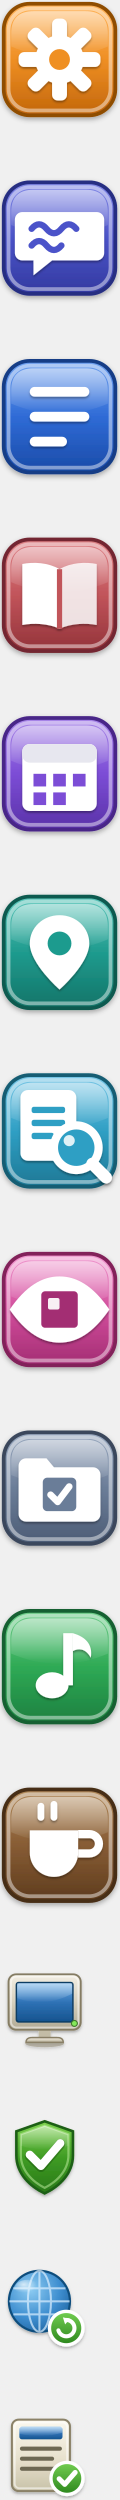
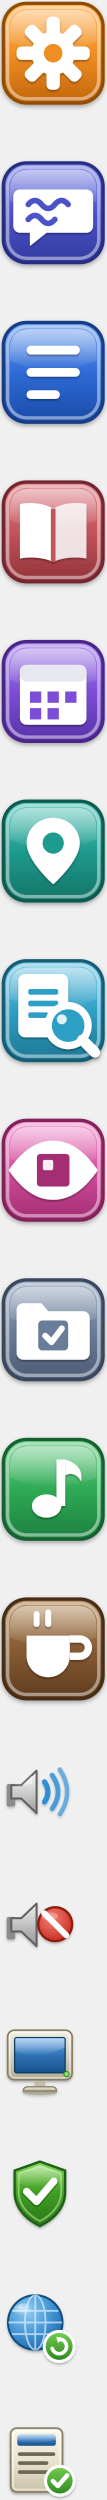
- <svg xmlns="http://www.w3.org/2000/svg" width="32" height="672" viewBox="0 0 32 672">
+ <svg xmlns="http://www.w3.org/2000/svg" width="32" height="752" viewBox="0 0 32 752">
  <defs>
    <linearGradient id="garageF" x2="0" y2="1">
      <stop stop-color="#ffb45a" />
      <stop offset=".5" stop-color="#ef8f24" />
      <stop offset="1" stop-color="#c2660a" />
    </linearGradient>
    <linearGradient id="garageG" x2="0" y2="1">
      <stop stop-color="#fff" stop-opacity=".55" />
      <stop offset="1" stop-color="#fff" stop-opacity="0" />
    </linearGradient>
    <filter id="garageS" x="-20%" y="-15%" width="140%" height="145%">
      <feDropShadow dx="0" dy=".6" stdDeviation=".7" flood-opacity=".32" />
    </filter>
    <linearGradient id="lweF" x2="0" y2="1">
      <stop stop-color="#838ae6" />
      <stop offset=".5" stop-color="#4b53c9" />
      <stop offset="1" stop-color="#333aa0" />
    </linearGradient>
    <linearGradient id="writingF" x2="0" y2="1">
      <stop stop-color="#6fa0ee" />
      <stop offset=".5" stop-color="#2f6bd6" />
      <stop offset="1" stop-color="#1a4ba8" />
    </linearGradient>
    <linearGradient id="readingF" x2="0" y2="1">
      <stop stop-color="#de8186" />
      <stop offset=".5" stop-color="#c1545a" />
      <stop offset="1" stop-color="#93333a" />
    </linearGradient>
    <linearGradient id="serendipityF" x2="0" y2="1">
      <stop stop-color="#a886e8" />
      <stop offset=".5" stop-color="#7c4dd6" />
      <stop offset="1" stop-color="#5a32a8" />
    </linearGradient>
    <linearGradient id="aroundF" x2="0" y2="1">
      <stop stop-color="#5cc6ba" />
      <stop offset=".5" stop-color="#1f9b8e" />
      <stop offset="1" stop-color="#137468" />
    </linearGradient>
    <linearGradient id="lensF" x2="0" y2="1">
      <stop stop-color="#79c7e6" />
      <stop offset=".5" stop-color="#2f9fc4" />
      <stop offset="1" stop-color="#1d7895" />
    </linearGradient>
    <linearGradient id="peeperF" x2="0" y2="1">
      <stop stop-color="#f19ad0" />
      <stop offset=".5" stop-color="#d24d9c" />
      <stop offset="1" stop-color="#a32d73" />
    </linearGradient>
    <linearGradient id="dotfilesF" x2="0" y2="1">
      <stop stop-color="#9aa9bf" />
      <stop offset=".5" stop-color="#6b7d98" />
      <stop offset="1" stop-color="#4c5c75" />
    </linearGradient>
    <linearGradient id="musicF" x2="0" y2="1">
      <stop stop-color="#6fcd8a" />
      <stop offset=".5" stop-color="#2faa55" />
      <stop offset="1" stop-color="#1d8040" />
    </linearGradient>
    <linearGradient id="coffeeF" x2="0" y2="1">
      <stop stop-color="#b08858" />
      <stop offset=".5" stop-color="#875c34" />
      <stop offset="1" stop-color="#5e3c1e" />
    </linearGradient>
+     <filter id="sdSh" x="-20%" y="-20%" width="150%" height="150%">
+       <feDropShadow dx="0" dy=".5" stdDeviation=".5" flood-opacity=".25" />
+     </filter>
+     <linearGradient id="sdC" x2="0" y2="1">
+       <stop stop-color="#fbfbfb" />
+       <stop offset=".5" stop-color="#cfcfcf" />
+       <stop offset="1" stop-color="#9c9c9c" />
+     </linearGradient>
+     <linearGradient id="muC" x2="0" y2="1">
+       <stop stop-color="#ededed" />
+       <stop offset=".5" stop-color="#c2c2c2" />
+       <stop offset="1" stop-color="#969696" />
+     </linearGradient>
+     <radialGradient id="muR" cx=".4" cy=".34" r=".75">
+       <stop stop-color="#f47f72" />
+       <stop offset="1" stop-color="#c2271c" />
+     </radialGradient>
    <filter id="spSh" x="-30%" y="-20%" width="160%" height="150%">
      <feDropShadow dx="0" dy=".5" stdDeviation=".5" flood-opacity=".28" />
    </filter>
    <linearGradient id="spBez" x2="0" y2="1">
      <stop stop-color="#f3efe4" />
      <stop offset=".5" stop-color="#d6d0be" />
      <stop offset="1" stop-color="#b1aa94" />
    </linearGradient>
    <linearGradient id="spScr" x2="0" y2="1">
      <stop stop-color="#6fb0e8" />
      <stop offset=".5" stop-color="#2f72b6" />
      <stop offset="1" stop-color="#16548f" />
    </linearGradient>
    <linearGradient id="spGl" x2="0" y2="1">
      <stop stop-color="#fff" stop-opacity=".5" />
      <stop offset="1" stop-color="#fff" stop-opacity="0" />
    </linearGradient>
    <filter id="seSh" x="-30%" y="-15%" width="160%" height="150%">
      <feDropShadow dx="0" dy=".5" stdDeviation=".5" flood-opacity=".28" />
    </filter>
    <linearGradient id="seF" x2="0" y2="1">
      <stop stop-color="#7ed24f" />
      <stop offset=".5" stop-color="#3f9c24" />
      <stop offset="1" stop-color="#297818" />
    </linearGradient>
    <filter id="upSh" x="-25%" y="-20%" width="150%" height="155%">
      <feDropShadow dx="0" dy=".5" stdDeviation=".5" flood-opacity=".28" />
    </filter>
    <radialGradient id="upG" cx=".36" cy=".3" r=".85">
      <stop stop-color="#8eccf2" />
      <stop offset=".55" stop-color="#3f8fd0" />
      <stop offset="1" stop-color="#175a98" />
    </radialGradient>
    <linearGradient id="upB" x2="0" y2="1">
      <stop stop-color="#74cf52" />
      <stop offset="1" stop-color="#2c861d" />
    </linearGradient>
    <radialGradient id="upGl" cx=".35" cy=".3" r=".5">
      <stop stop-color="#fff" stop-opacity=".7" />
      <stop offset="1" stop-color="#fff" stop-opacity="0" />
    </radialGradient>
    <linearGradient id="wmPad" x2="0" y2="1">
      <stop stop-color="#fbf8ee" />
      <stop offset=".55" stop-color="#e7e1cd" />
      <stop offset="1" stop-color="#c8c1a8" />
    </linearGradient>
  </defs>
  <view id="pin-garage" viewBox="0 0 32 32" />
  <view id="pin-lwe" viewBox="0 48 32 32" />
  <view id="pin-writing" viewBox="0 96 32 32" />
  <view id="pin-reading" viewBox="0 144 32 32" />
  <view id="pin-serendipity" viewBox="0 192 32 32" />
  <view id="pin-around" viewBox="0 240 32 32" />
  <view id="pin-lens" viewBox="0 288 32 32" />
  <view id="pin-pixel-peeper" viewBox="0 336 32 32" />
  <view id="pin-dotfiles" viewBox="0 384 32 32" />
  <view id="pin-music" viewBox="0 432 32 32" />
  <view id="pin-coffee" viewBox="0 480 32 32" />
-   <view id="tray-sysprop" viewBox="0 528 24 24" />
-   <view id="tray-security" viewBox="0 568 24 24" />
-   <view id="tray-updates" viewBox="0 608 24 24" />
-   <view id="tray-webmcp" viewBox="0 648 24 24" />
+   <view id="tray-sound-on" viewBox="0 528 24 24" />
+   <view id="tray-sound-off" viewBox="0 568 24 24" />
+   <view id="tray-sysprop" viewBox="0 608 24 24" />
+   <view id="tray-security" viewBox="0 648 24 24" />
+   <view id="tray-updates" viewBox="0 688 24 24" />
+   <view id="tray-webmcp" viewBox="0 728 24 24" />
  <g transform="translate(0 0)">
    <g filter="url(#garageS)">
      <rect x="1" y="1" width="30" height="30" rx="7" fill="url(#garageF)" stroke="#8f4d06" stroke-width="1" />
      <rect x="2.3" y="2.3" width="27.4" height="27.4" rx="5.8" fill="none" stroke="#fff" stroke-opacity=".45" stroke-width="1" />
      <path d="M3 9Q3 3 9 3H23Q29 3 29 9V12.5Q16 18 3 12.5Z" fill="url(#garageG)" />
      <g style="filter:drop-shadow(0 .5px .4px rgba(0,0,0,.35))">
        <g fill="#fff">
          <rect x="14" y="5" width="4" height="22" rx="1.5" />
          <rect x="5" y="14" width="22" height="4" rx="1.5" />
          <rect x="14" y="5" width="4" height="22" rx="1.5" transform="rotate(45 16 16)" />
          <rect x="14" y="5" width="4" height="22" rx="1.5" transform="rotate(-45 16 16)" />
          <circle cx="16" cy="16" r="6.5" />
        </g>
        <circle cx="16" cy="16" r="2.8" fill="#ef8f24" />
      </g>
    </g>
  </g>
  <g transform="translate(0 48)">
    <g filter="url(#garageS)">
      <rect x="1" y="1" width="30" height="30" rx="7" fill="url(#lweF)" stroke="#272d82" stroke-width="1" />
      <rect x="2.3" y="2.3" width="27.4" height="27.4" rx="5.8" fill="none" stroke="#fff" stroke-opacity=".45" stroke-width="1" />
      <path d="M3 9Q3 3 9 3H23Q29 3 29 9V12.5Q16 18 3 12.5Z" fill="url(#garageG)" />
      <g style="filter:drop-shadow(0 .5px .4px rgba(0,0,0,.35))">
        <path d="M6 9h20a2 2 0 0 1 2 2v9a2 2 0 0 1-2 2H14l-5 4v-4H6a2 2 0 0 1-2-2v-9a2 2 0 0 1 2-2Z" fill="#fff" />
        <g stroke="#4b53c9" stroke-width="1.7" stroke-linecap="round" fill="none">
          <path d="M8.5 13.5q2 -2.4 4 0t4 0t4 0" />
          <path d="M8.5 18q2 -2.4 4 0t4 0" />
        </g>
      </g>
    </g>
  </g>
  <g transform="translate(0 96)">
    <g filter="url(#garageS)">
      <rect x="1" y="1" width="30" height="30" rx="7" fill="url(#writingF)" stroke="#143c86" stroke-width="1" />
      <rect x="2.3" y="2.3" width="27.4" height="27.4" rx="5.8" fill="none" stroke="#fff" stroke-opacity=".45" stroke-width="1" />
      <path d="M3 9Q3 3 9 3H23Q29 3 29 9V12.5Q16 18 3 12.5Z" fill="url(#garageG)" />
      <g style="filter:drop-shadow(0 .5px .4px rgba(0,0,0,.35))">
        <g fill="#fff">
          <rect x="8" y="8" width="16" height="2.6" rx="1.3" />
          <rect x="8" y="14.7" width="16" height="2.6" rx="1.3" />
          <rect x="8" y="21.4" width="10" height="2.6" rx="1.3" />
        </g>
      </g>
    </g>
  </g>
  <g transform="translate(0 144)">
    <g filter="url(#garageS)">
      <rect x="1" y="1" width="30" height="30" rx="7" fill="url(#readingF)" stroke="#732830" stroke-width="1" />
      <rect x="2.3" y="2.3" width="27.4" height="27.4" rx="5.8" fill="none" stroke="#fff" stroke-opacity=".45" stroke-width="1" />
      <path d="M3 9Q3 3 9 3H23Q29 3 29 9V12.5Q16 18 3 12.5Z" fill="url(#garageG)" />
      <g style="filter:drop-shadow(0 .5px .4px rgba(0,0,0,.35))">
        <g fill="#fff">
          <path d="M16 9C13 7.2 9 7 6 7.6V24C9 23.4 13 23.6 16 25Z" />
          <path d="M16 9C19 7.2 23 7 26 7.6V24C23 23.4 19 23.6 16 25Z" opacity=".82" />
        </g>
        <path d="M16 9V25" stroke="#c1545a" stroke-width="1.4" />
      </g>
    </g>
  </g>
  <g transform="translate(0 192)">
    <g filter="url(#garageS)">
      <rect x="1" y="1" width="30" height="30" rx="7" fill="url(#serendipityF)" stroke="#482788" stroke-width="1" />
      <rect x="2.3" y="2.3" width="27.4" height="27.4" rx="5.8" fill="none" stroke="#fff" stroke-opacity=".45" stroke-width="1" />
      <path d="M3 9Q3 3 9 3H23Q29 3 29 9V12.5Q16 18 3 12.5Z" fill="url(#garageG)" />
      <g style="filter:drop-shadow(0 .5px .4px rgba(0,0,0,.35))">
        <rect x="6" y="8" width="20" height="18" rx="2" fill="#fff" />
        <rect x="6" y="8" width="20" height="5" rx="2" fill="#e7e7ef" />
        <g fill="#7c4dd6">
          <rect x="9" y="16" width="3.4" height="3.4" />
          <rect x="14.3" y="16" width="3.4" height="3.4" />
          <rect x="19.6" y="16" width="3.4" height="3.4" />
          <rect x="9" y="21" width="3.4" height="3.4" />
          <rect x="14.3" y="21" width="3.4" height="3.4" />
        </g>
      </g>
    </g>
  </g>
  <g transform="translate(0 240)">
    <g filter="url(#garageS)">
      <rect x="1" y="1" width="30" height="30" rx="7" fill="url(#aroundF)" stroke="#0d5a50" stroke-width="1" />
      <rect x="2.3" y="2.3" width="27.4" height="27.4" rx="5.8" fill="none" stroke="#fff" stroke-opacity=".45" stroke-width="1" />
      <path d="M3 9Q3 3 9 3H23Q29 3 29 9V12.5Q16 18 3 12.5Z" fill="url(#garageG)" />
      <g style="filter:drop-shadow(0 .5px .4px rgba(0,0,0,.35))">
        <path d="M16 6C11.6 6 8 9.3 8 13.6C8 19 16 26 16 26C16 26 24 19 24 13.6C24 9.3 20.4 6 16 6Z" fill="#fff" />
        <circle cx="16" cy="13.6" r="3.2" fill="#1f9b8e" />
      </g>
    </g>
  </g>
  <g transform="translate(0 288)">
    <g filter="url(#garageS)">
      <rect x="1" y="1" width="30" height="30" rx="7" fill="url(#lensF)" stroke="#145d73" stroke-width="1" />
      <rect x="2.3" y="2.3" width="27.4" height="27.4" rx="5.8" fill="none" stroke="#fff" stroke-opacity=".45" stroke-width="1" />
      <path d="M3 9Q3 3 9 3H23Q29 3 29 9V12.5Q16 18 3 12.5Z" fill="url(#garageG)" />
      <g style="filter:drop-shadow(0 .5px .4px rgba(0,0,0,.35))">
        <rect x="5.5" y="5" width="15" height="19" rx="2" fill="#fff" />
        <g fill="#2f9fc4">
          <rect x="8.5" y="9.5" width="9" height="1.7" rx=".6" />
          <rect x="8.5" y="13" width="9" height="1.7" rx=".6" />
          <rect x="8.5" y="16.5" width="6" height="1.7" rx=".6" />
        </g>
        <circle cx="20.5" cy="20.5" r="6" fill="#2f9fc4" stroke="#fff" stroke-width="2.2" />
        <circle cx="18.6" cy="18.6" r="1.5" fill="#fff" opacity=".85" />
        <path d="M24.8 24.8L28.5 28.5" stroke="#fff" stroke-width="3.2" stroke-linecap="round" />
      </g>
    </g>
  </g>
  <g transform="translate(0 336)">
    <g filter="url(#garageS)">
      <rect x="1" y="1" width="30" height="30" rx="7" fill="url(#peeperF)" stroke="#82205a" stroke-width="1" />
      <rect x="2.3" y="2.3" width="27.4" height="27.4" rx="5.8" fill="none" stroke="#fff" stroke-opacity=".45" stroke-width="1" />
      <path d="M3 9Q3 3 9 3H23Q29 3 29 9V12.5Q16 18 3 12.5Z" fill="url(#garageG)" />
      <g style="filter:drop-shadow(0 .5px .4px rgba(0,0,0,.35))">
        <path d="M2.6 16C7 9.6 11.4 7.1 16 7.1C20.6 7.1 25 9.6 29.4 16C25 22.4 20.6 24.9 16 24.9C11.4 24.9 7 22.4 2.6 16Z" fill="#fff" />
        <rect x="11.1" y="11.1" width="9.8" height="9.8" rx="1" fill="#a32d73" />
        <rect x="12.9" y="12.9" width="3.1" height="3.1" rx=".5" fill="#fff" opacity=".92" />
      </g>
    </g>
  </g>
  <g transform="translate(0 384)">
    <g filter="url(#garageS)">
      <rect x="1" y="1" width="30" height="30" rx="7" fill="url(#dotfilesF)" stroke="#3a475c" stroke-width="1" />
      <rect x="2.3" y="2.3" width="27.4" height="27.4" rx="5.8" fill="none" stroke="#fff" stroke-opacity=".45" stroke-width="1" />
      <path d="M3 9Q3 3 9 3H23Q29 3 29 9V12.5Q16 18 3 12.5Z" fill="url(#garageG)" />
      <g style="filter:drop-shadow(0 .5px .4px rgba(0,0,0,.35))">
        <path d="M5 10a2 2 0 0 1 2-2h5.5l2 2.4H25a2 2 0 0 1 2 2V23a2 2 0 0 1-2 2H7a2 2 0 0 1-2-2Z" fill="#fff" />
        <rect x="11.5" y="13.2" width="9" height="9" rx="1.2" fill="#6b7d98" />
        <path d="M13.6 17.8L15.5 19.7L18.6 15.6" fill="none" stroke="#fff" stroke-width="1.8" stroke-linecap="round" stroke-linejoin="round" />
      </g>
    </g>
  </g>
  <g transform="translate(0 432)">
    <g filter="url(#garageS)">
      <rect x="1" y="1" width="30" height="30" rx="7" fill="url(#musicF)" stroke="#156030" stroke-width="1" />
      <rect x="2.3" y="2.3" width="27.4" height="27.4" rx="5.8" fill="none" stroke="#fff" stroke-opacity=".45" stroke-width="1" />
      <path d="M3 9Q3 3 9 3H23Q29 3 29 9V12.5Q16 18 3 12.5Z" fill="url(#garageG)" />
      <g style="filter:drop-shadow(0 .5px .4px rgba(0,0,0,.35))">
        <g fill="#fff">
          <rect x="17" y="7" width="2.6" height="14" />
          <path d="M19.6 7C23 8 25 10 24.4 13.6C23 11 21 11 19.6 11.8Z" />
          <ellipse cx="14" cy="21" rx="4.4" ry="3.5" />
        </g>
      </g>
    </g>
  </g>
  <g transform="translate(0 480)">
    <g filter="url(#garageS)">
      <rect x="1" y="1" width="30" height="30" rx="7" fill="url(#coffeeF)" stroke="#472d16" stroke-width="1" />
      <rect x="2.3" y="2.3" width="27.4" height="27.4" rx="5.8" fill="none" stroke="#fff" stroke-opacity=".45" stroke-width="1" />
      <path d="M3 9Q3 3 9 3H23Q29 3 29 9V12.5Q16 18 3 12.5Z" fill="url(#garageG)" />
      <g style="filter:drop-shadow(0 .5px .4px rgba(0,0,0,.35))">
        <path d="M8 12h13v6a6.5 6.5 0 0 1-13 0Z" fill="#fff" />
        <path d="M21 13h3a2.6 2.6 0 0 1 0 5.2h-3" fill="none" stroke="#fff" stroke-width="2.2" />
        <g stroke="#fff" stroke-width="1.8" stroke-linecap="round">
          <path d="M11 5.5v3" />
          <path d="M14.5 5v3.5" />
        </g>
      </g>
    </g>
  </g>
  <g transform="translate(0 528)">
+     <g filter="url(#sdSh)">
+       <rect x="2" y="8.6" width="2.6" height="6.8" rx=".6" fill="#8c8c8c" />
+       <path d="M3.4 9H6.4L11 4.6V17.4L6.4 13H3.4Z" fill="url(#sdC)" stroke="#5f5f5f" stroke-width=".6" stroke-linejoin="round" />
+       <path d="M3.9 9.4H6.1L9.6 6V8.6Z" fill="#fff" opacity=".4" />
+       <g fill="none" stroke="#2e8fd6" stroke-linecap="round">
+         <path d="M13.4 8Q15.4 11 13.4 14" stroke-width="1.6" />
+         <path d="M15.7 6Q19.2 11 15.7 16" stroke-width="1.5" opacity=".82" />
+         <path d="M18 4.3Q22.4 11 18 17.7" stroke-width="1.4" opacity=".62" />
+       </g>
+     </g>
+   </g>
+   <g transform="translate(0 568)">
+     <g filter="url(#sdSh)">
+       <rect x="2" y="8.6" width="2.6" height="6.8" rx=".6" fill="#8c8c8c" />
+       <path d="M3.4 9H6.4L11 4.6V17.4L6.4 13H3.4Z" fill="url(#muC)" stroke="#5f5f5f" stroke-width=".6" stroke-linejoin="round" />
+       <circle cx="16.6" cy="10.8" r="5.1" fill="url(#muR)" stroke="#8c1a10" stroke-width=".7" />
+       <path d="M13.3 7.5L19.9 14.1" stroke="#fff" stroke-width="1.8" stroke-linecap="round" />
+       <ellipse cx="14.9" cy="8.4" rx="2.5" ry="1.2" fill="#fff" opacity=".28" />
+     </g>
+   </g>
+   <g transform="translate(0 608)">
    <g filter="url(#spSh)">
      <ellipse cx="12" cy="21.3" rx="5.2" ry="1" fill="#8f876f" opacity=".5" />
      <rect x="10.4" y="17.2" width="3.2" height="2.8" fill="#c3bca6" />
      <path d="M7 21Q7 19.7 8.6 19.7H15.4Q17 19.7 17 21Z" fill="url(#spBez)" stroke="#897f66" stroke-width=".4" />
      <rect x="2.3" y="2.7" width="19.4" height="14.9" rx="2" fill="url(#spBez)" stroke="#857c63" stroke-width=".5" />
      <rect x="2.95" y="3.3" width="18.1" height="13.7" rx="1.5" fill="none" stroke="#fff" stroke-opacity=".5" stroke-width=".5" />
      <rect x="4.2" y="4.7" width="15.6" height="11" rx=".8" fill="#0f3d63" />
      <rect x="4.6" y="5.1" width="14.8" height="10.2" rx=".6" fill="url(#spScr)" />
      <path d="M4.6 5.1H19.4V7.9Q12 11.8 4.6 9.1Z" fill="url(#spGl)" />
      <circle cx="20" cy="15.9" r=".8" fill="#84e85a" stroke="#3f7a2a" stroke-width=".3" />
    </g>
  </g>
-   <g transform="translate(0 568)">
+   <g transform="translate(0 648)">
    <g filter="url(#seSh)">
      <path d="M12 2.2L4.4 4.9V11.4C4.4 16.2 8 19.7 12 21.6C16 19.7 19.6 16.2 19.6 11.4V4.9Z" fill="url(#seF)" stroke="#1f5f12" stroke-width=".7" />
      <path d="M12 3.4L5.6 5.7V11.3C5.6 15.3 8.6 18.4 12 20.1C15.4 18.4 18.4 15.3 18.4 11.3V5.7Z" fill="none" stroke="#c6f2a6" stroke-opacity=".5" stroke-width=".6" />
      <path d="M12 3.4L5.6 5.7V8.8Q12 10.8 18.4 8.8V5.7Z" fill="url(#garageG)" />
      <path d="M8 11.5L11 14.5L16.2 8.4" fill="none" stroke="#103f08" stroke-opacity=".35" stroke-width="2.7" stroke-linecap="round" stroke-linejoin="round" />
      <path d="M8 11.2L11 14.2L16.2 8.1" fill="none" stroke="#fff" stroke-width="2.2" stroke-linecap="round" stroke-linejoin="round" />
    </g>
  </g>
-   <g transform="translate(0 608)">
+   <g transform="translate(0 688)">
    <g filter="url(#upSh)">
      <circle cx="10.6" cy="10.6" r="8.2" fill="url(#upG)" stroke="#114e7d" stroke-width=".6" />
      <g fill="none" stroke="#dcefff" stroke-width=".55" opacity=".7">
        <path d="M2.5 10.6H18.7" />
        <path d="M3.6 7.1H17.6" />
        <path d="M3.6 14.1H17.6" />
        <path d="M10.6 2.4V18.8" />
        <ellipse cx="10.6" cy="10.6" rx="3.1" ry="8.2" />
      </g>
      <ellipse cx="7.4" cy="7" rx="3.4" ry="2.2" fill="url(#upGl)" />
      <circle cx="17.8" cy="17.8" r="4.5" fill="url(#upB)" stroke="#fff" stroke-width=".9" />
      <path d="M17.8 15.6A2.2 2.2 0 1 1 15.7 18.4" fill="none" stroke="#fff" stroke-width="1.1" stroke-linecap="round" />
      <path d="M16.9 14.9L18.8 15.3L17.5 16.8Z" fill="#fff" />
    </g>
  </g>
-   <g transform="translate(0 648)">
+   <g transform="translate(0 728)">
    <g filter="url(#spSh)">
      <rect x="3.2" y="2.4" width="15.6" height="19.2" rx="1.8" fill="url(#wmPad)" stroke="#8b8268" stroke-width=".55" />
      <rect x="3.95" y="3.15" width="14.1" height="17.7" rx="1.3" fill="none" stroke="#fff" stroke-opacity=".55" stroke-width=".5" />
      <rect x="5.2" y="4.3" width="11.6" height="3.4" rx=".7" fill="url(#spScr)" />
      <path d="M5.2 4.3H16.8V5.9Q11 7.6 5.2 6.2Z" fill="url(#garageG)" />
      <g fill="none" stroke="#6d6753" stroke-width="1.1" stroke-linecap="round">
        <path d="M5.9 10.2H16.1" />
        <path d="M5.9 12.9H14" />
        <path d="M5.9 15.6H15.2" />
      </g>
      <circle cx="18" cy="18.2" r="4.3" fill="url(#upB)" stroke="#fff" stroke-width=".9" />
      <path d="M15.9 18.3L17.4 19.8L20.2 16.6" fill="none" stroke="#fff" stroke-width="1.35" stroke-linecap="round" stroke-linejoin="round" />
    </g>
  </g>
</svg>
